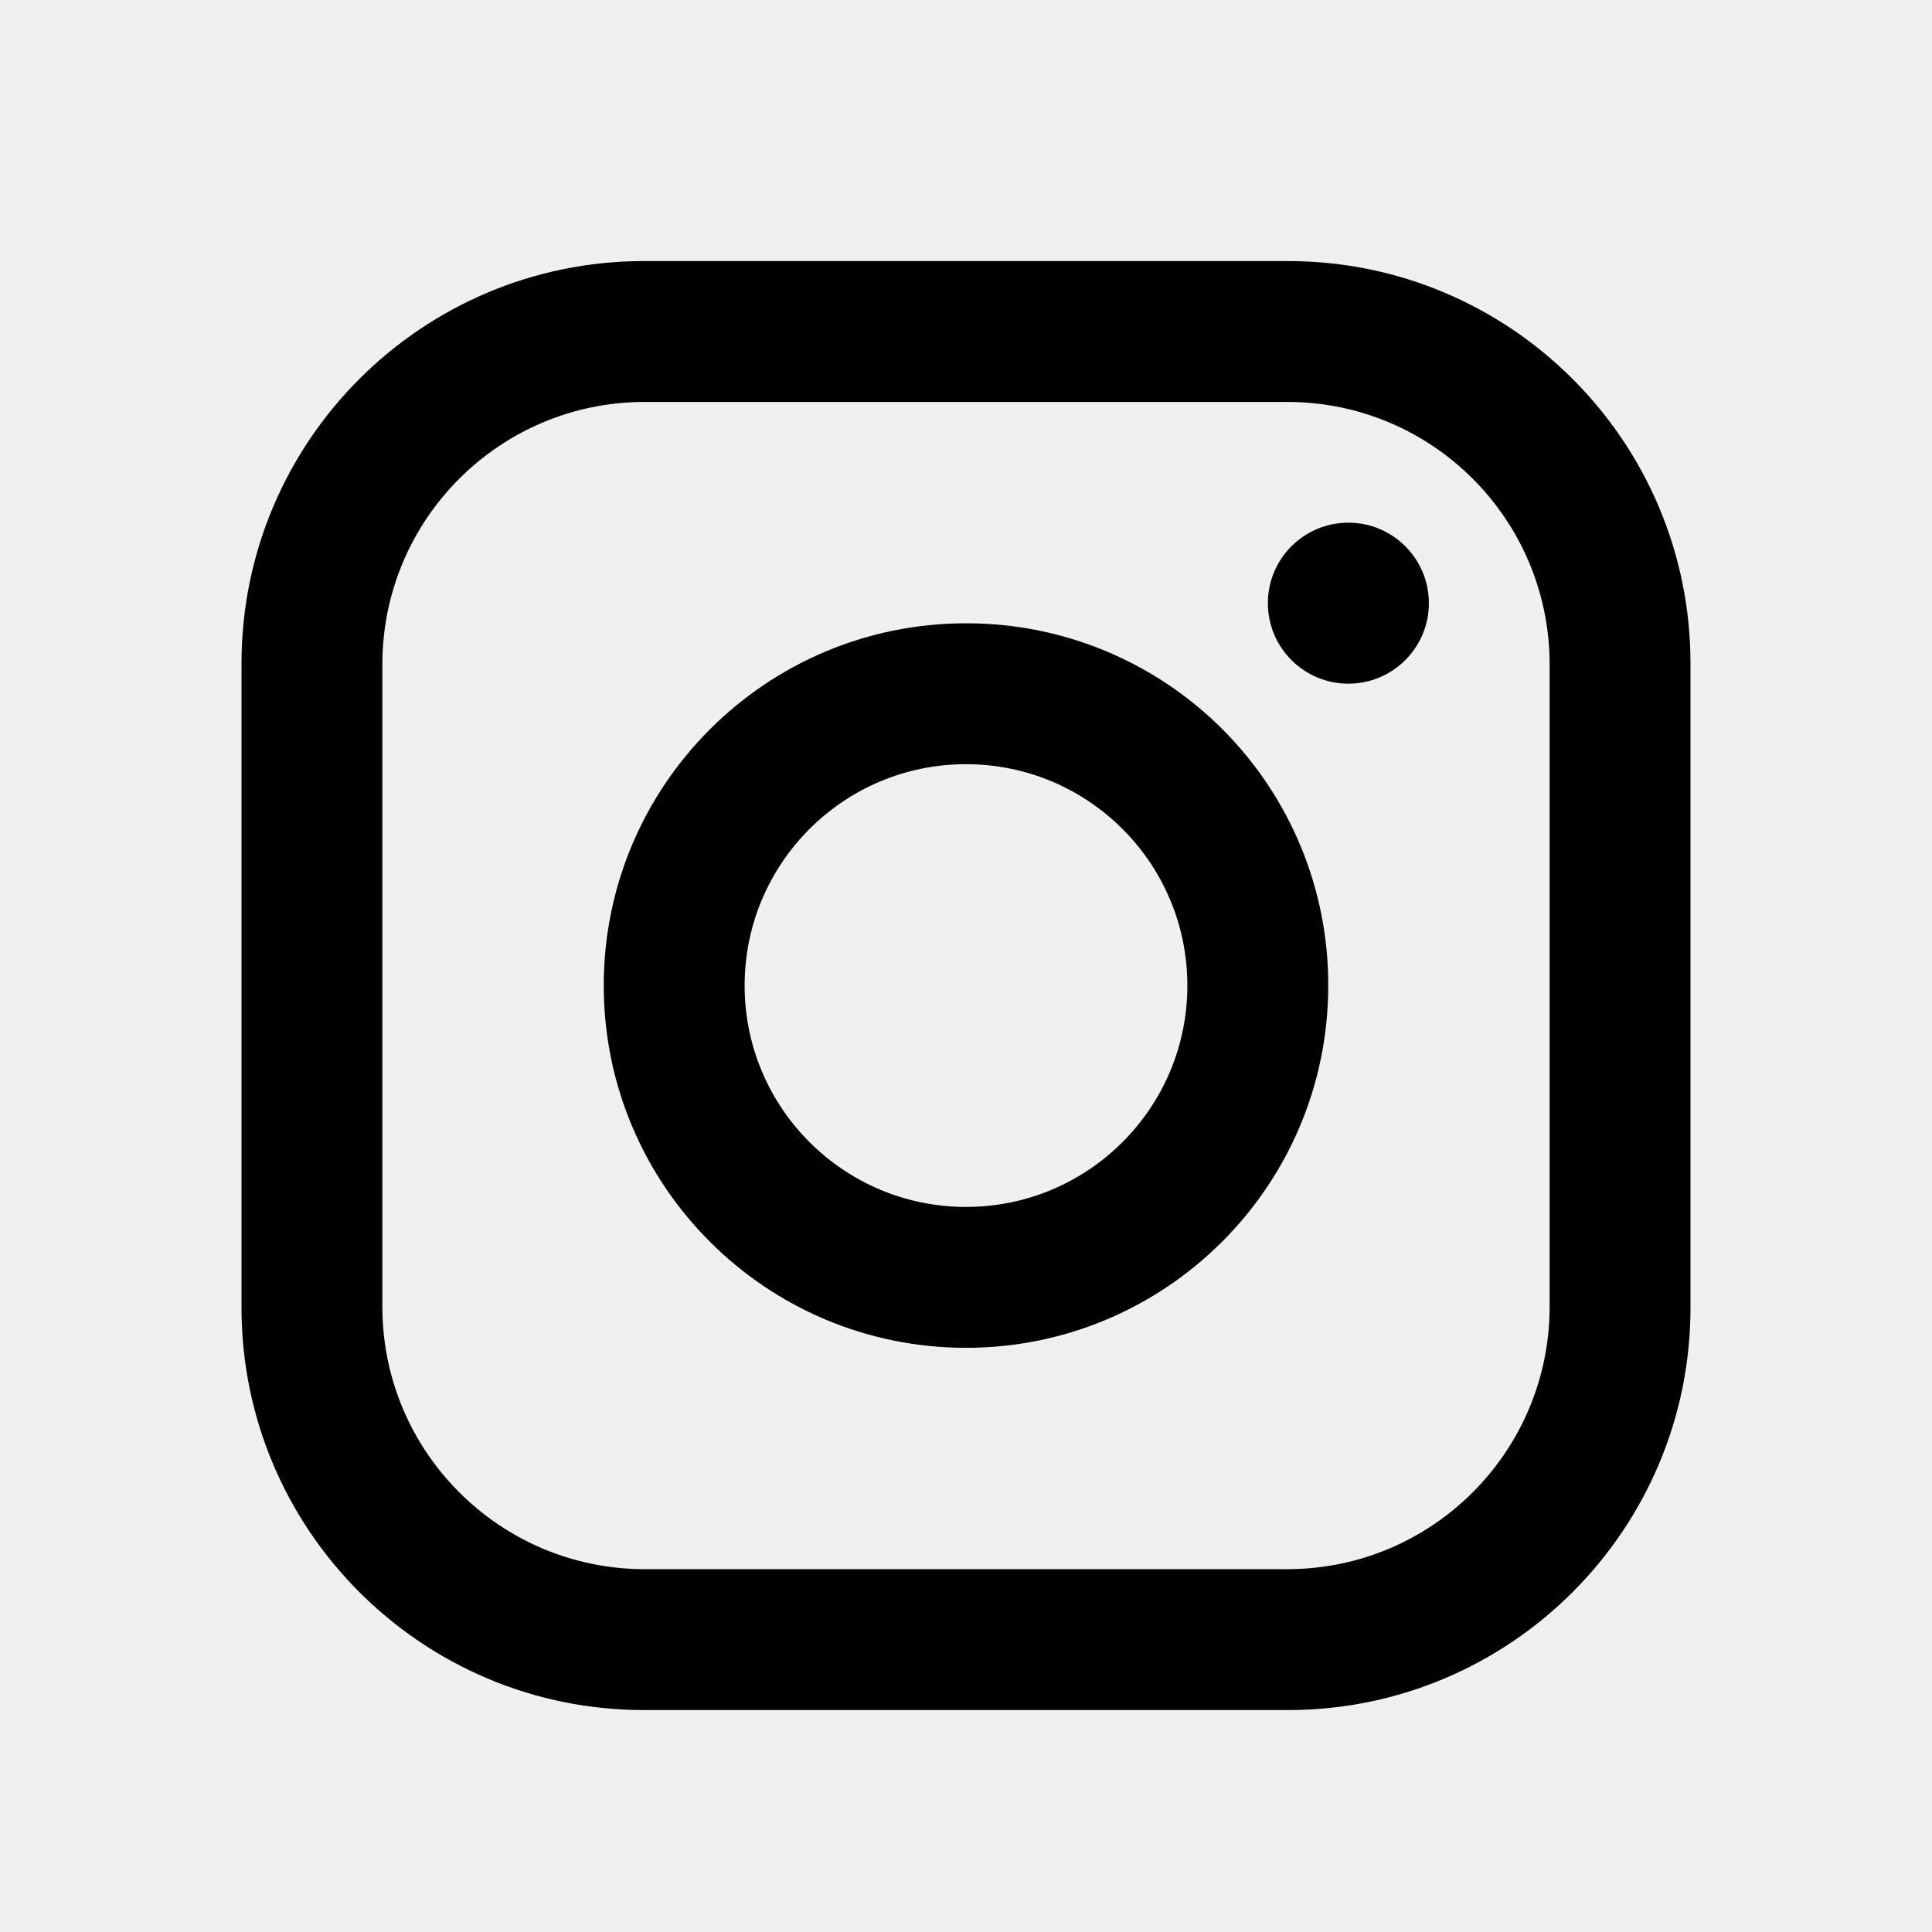
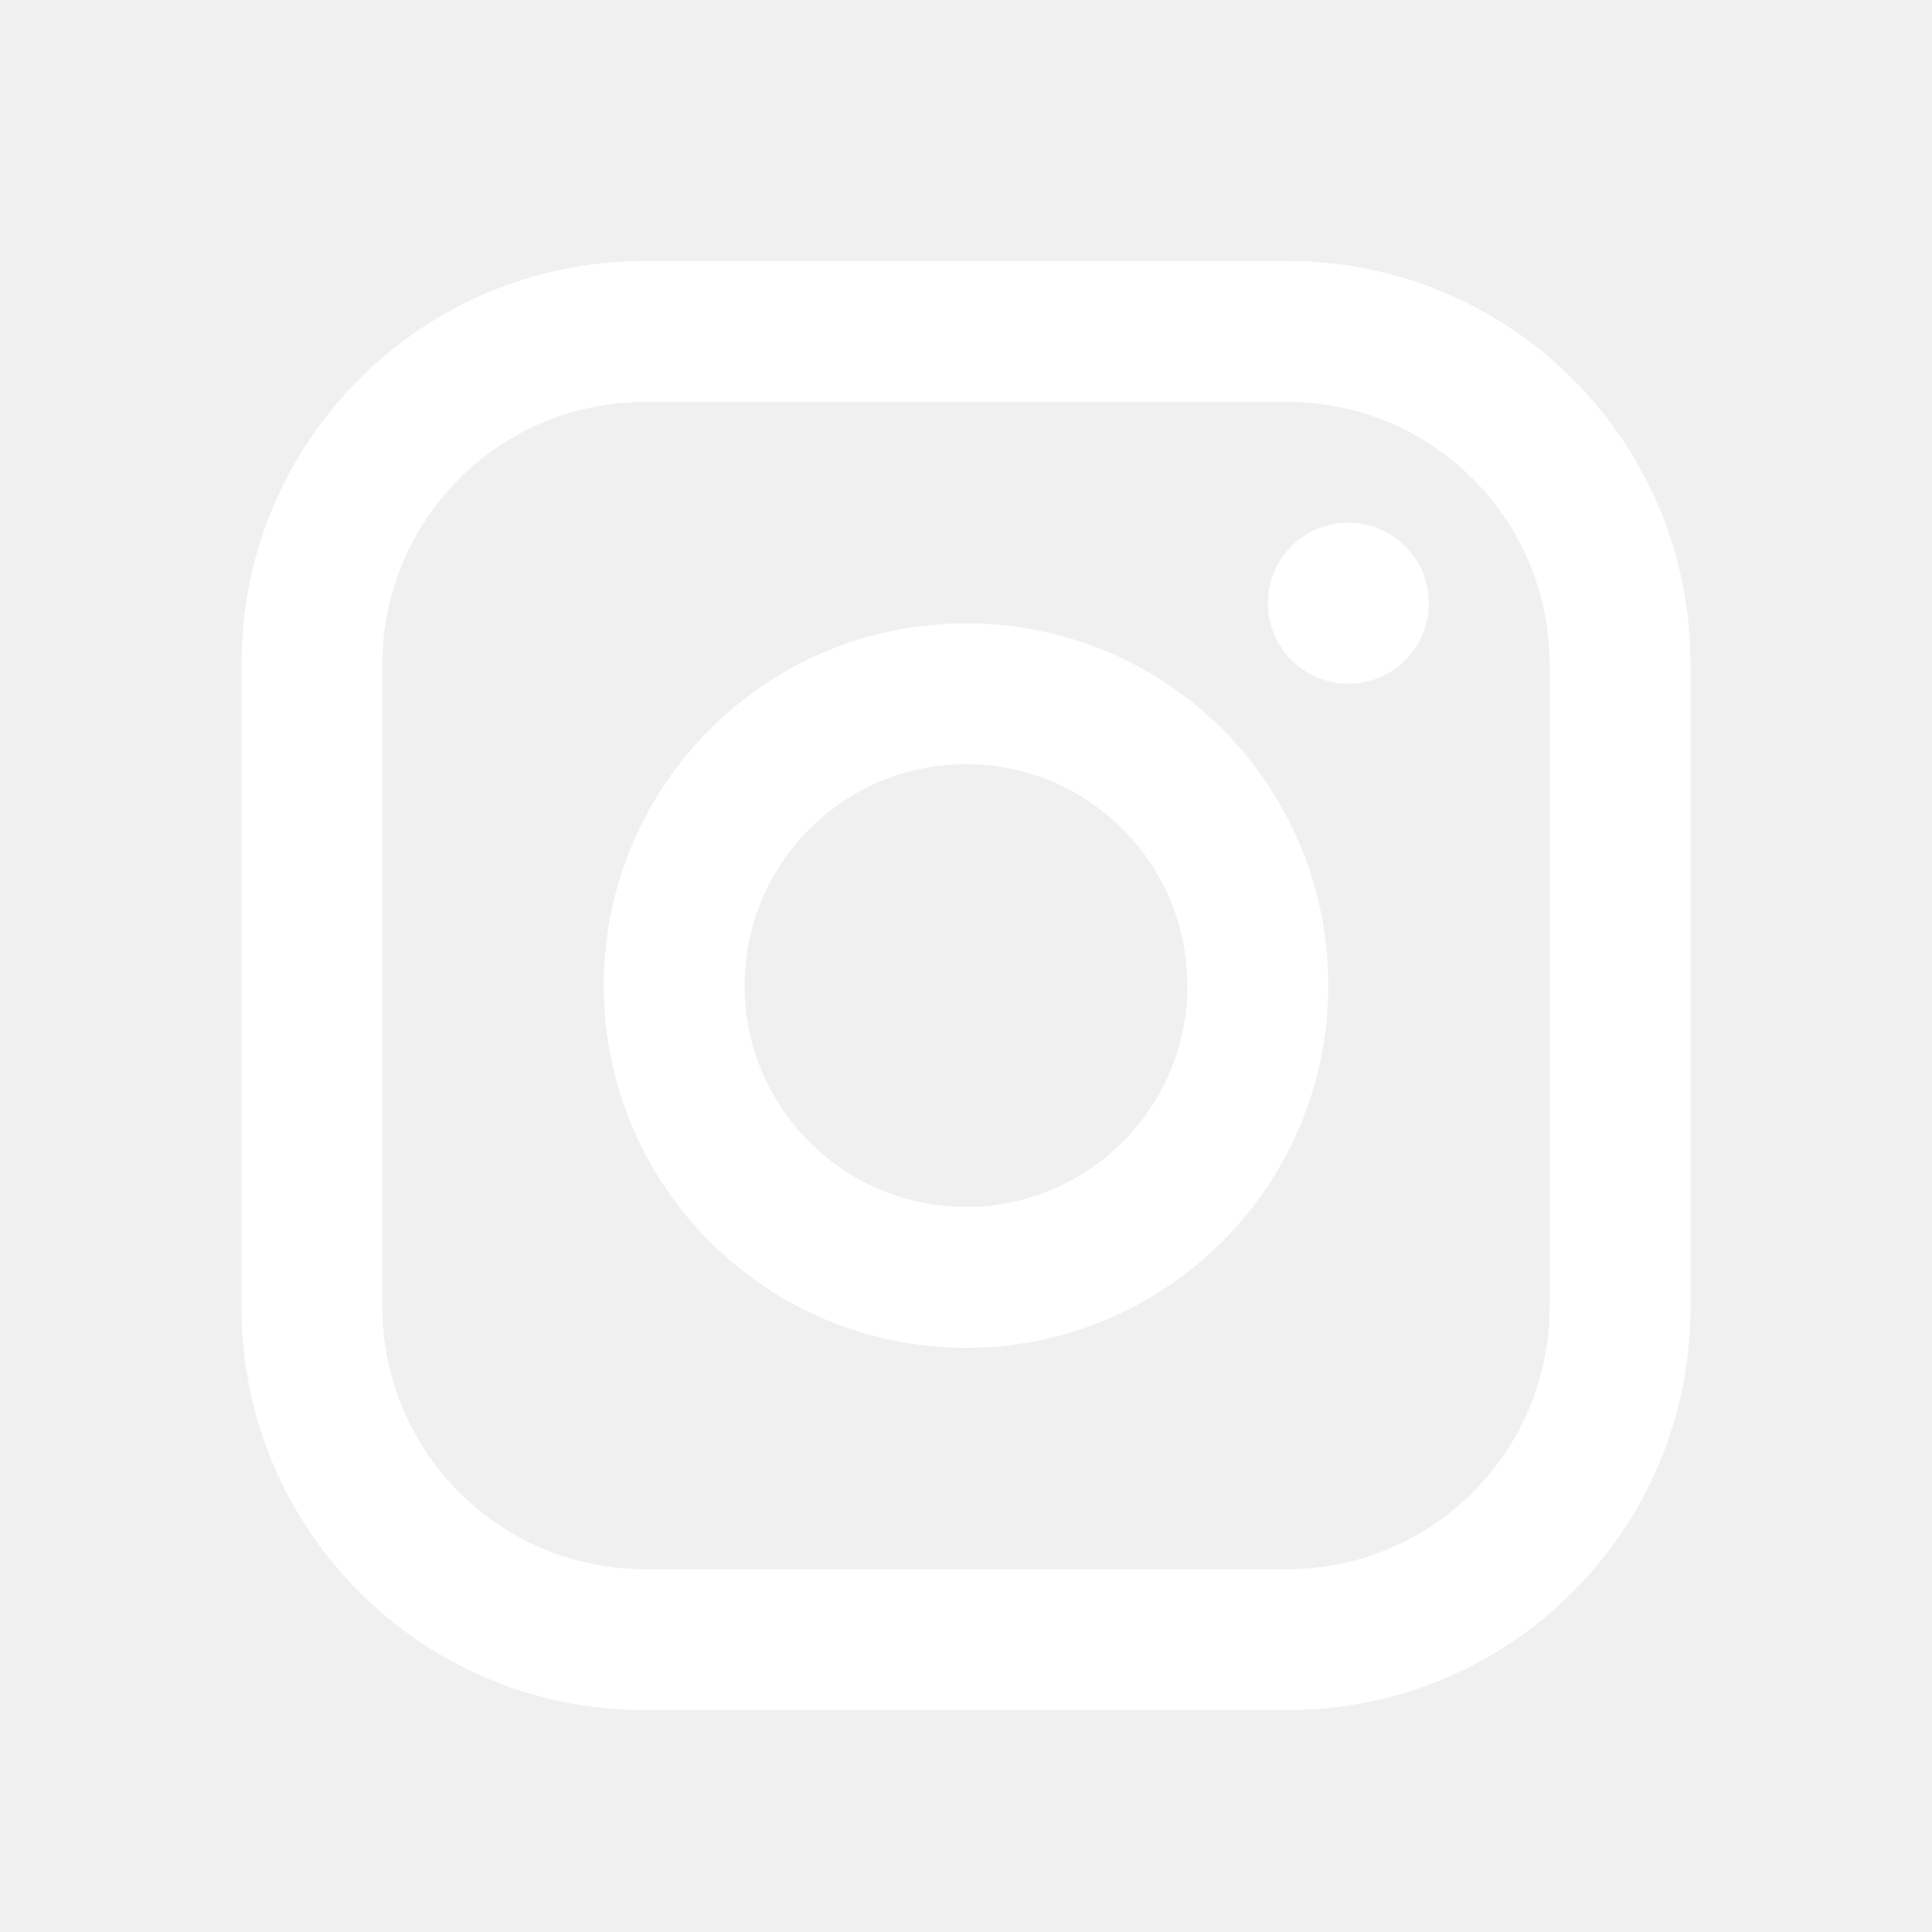
<svg xmlns="http://www.w3.org/2000/svg" width="24" height="24" viewBox="0 0 24 24" fill="none">
-   <path fill-rule="evenodd" clip-rule="evenodd" d="M16 3.243H8C5.239 3.243 3 5.481 3 8.243V16.243C3 19.004 5.239 21.243 8 21.243H16C18.761 21.243 21 19.004 21 16.243V8.243C21 5.481 18.761 3.243 16 3.243ZM19.25 16.243C19.244 18.035 17.793 19.487 16 19.493H8C6.207 19.487 4.755 18.035 4.75 16.243V8.243C4.755 6.45 6.207 4.998 8 4.993H16C17.793 4.998 19.244 6.45 19.25 8.243V16.243ZM16.75 8.493C17.302 8.493 17.75 8.045 17.75 7.493C17.75 6.94 17.302 6.493 16.75 6.493C16.198 6.493 15.75 6.94 15.75 7.493C15.75 8.045 16.198 8.493 16.75 8.493ZM12 7.743C9.515 7.743 7.5 9.757 7.5 12.243C7.5 14.728 9.515 16.743 12 16.743C14.485 16.743 16.5 14.728 16.5 12.243C16.503 11.048 16.029 9.902 15.185 9.058C14.34 8.213 13.194 7.74 12 7.743ZM9.25 12.243C9.25 13.761 10.481 14.993 12 14.993C13.519 14.993 14.75 13.761 14.75 12.243C14.75 10.724 13.519 9.493 12 9.493C10.481 9.493 9.25 10.724 9.25 12.243Z" fill="black" />
+   <path fill-rule="evenodd" clip-rule="evenodd" d="M16 3.243H8C5.239 3.243 3 5.481 3 8.243V16.243C3 19.004 5.239 21.243 8 21.243H16C18.761 21.243 21 19.004 21 16.243V8.243C21 5.481 18.761 3.243 16 3.243ZM19.25 16.243C19.244 18.035 17.793 19.487 16 19.493H8C6.207 19.487 4.755 18.035 4.75 16.243V8.243C4.755 6.45 6.207 4.998 8 4.993H16C17.793 4.998 19.244 6.45 19.25 8.243V16.243ZM16.75 8.493C17.302 8.493 17.75 8.045 17.75 7.493C17.75 6.94 17.302 6.493 16.75 6.493C16.198 6.493 15.75 6.94 15.75 7.493C15.75 8.045 16.198 8.493 16.75 8.493ZM12 7.743C9.515 7.743 7.5 9.757 7.5 12.243C7.5 14.728 9.515 16.743 12 16.743C14.485 16.743 16.5 14.728 16.5 12.243C16.503 11.048 16.029 9.902 15.185 9.058C14.34 8.213 13.194 7.74 12 7.743ZM9.25 12.243C9.25 13.761 10.481 14.993 12 14.993C13.519 14.993 14.75 13.761 14.75 12.243C14.75 10.724 13.519 9.493 12 9.493C10.481 9.493 9.25 10.724 9.25 12.243Z" fill="white" />
</svg>
